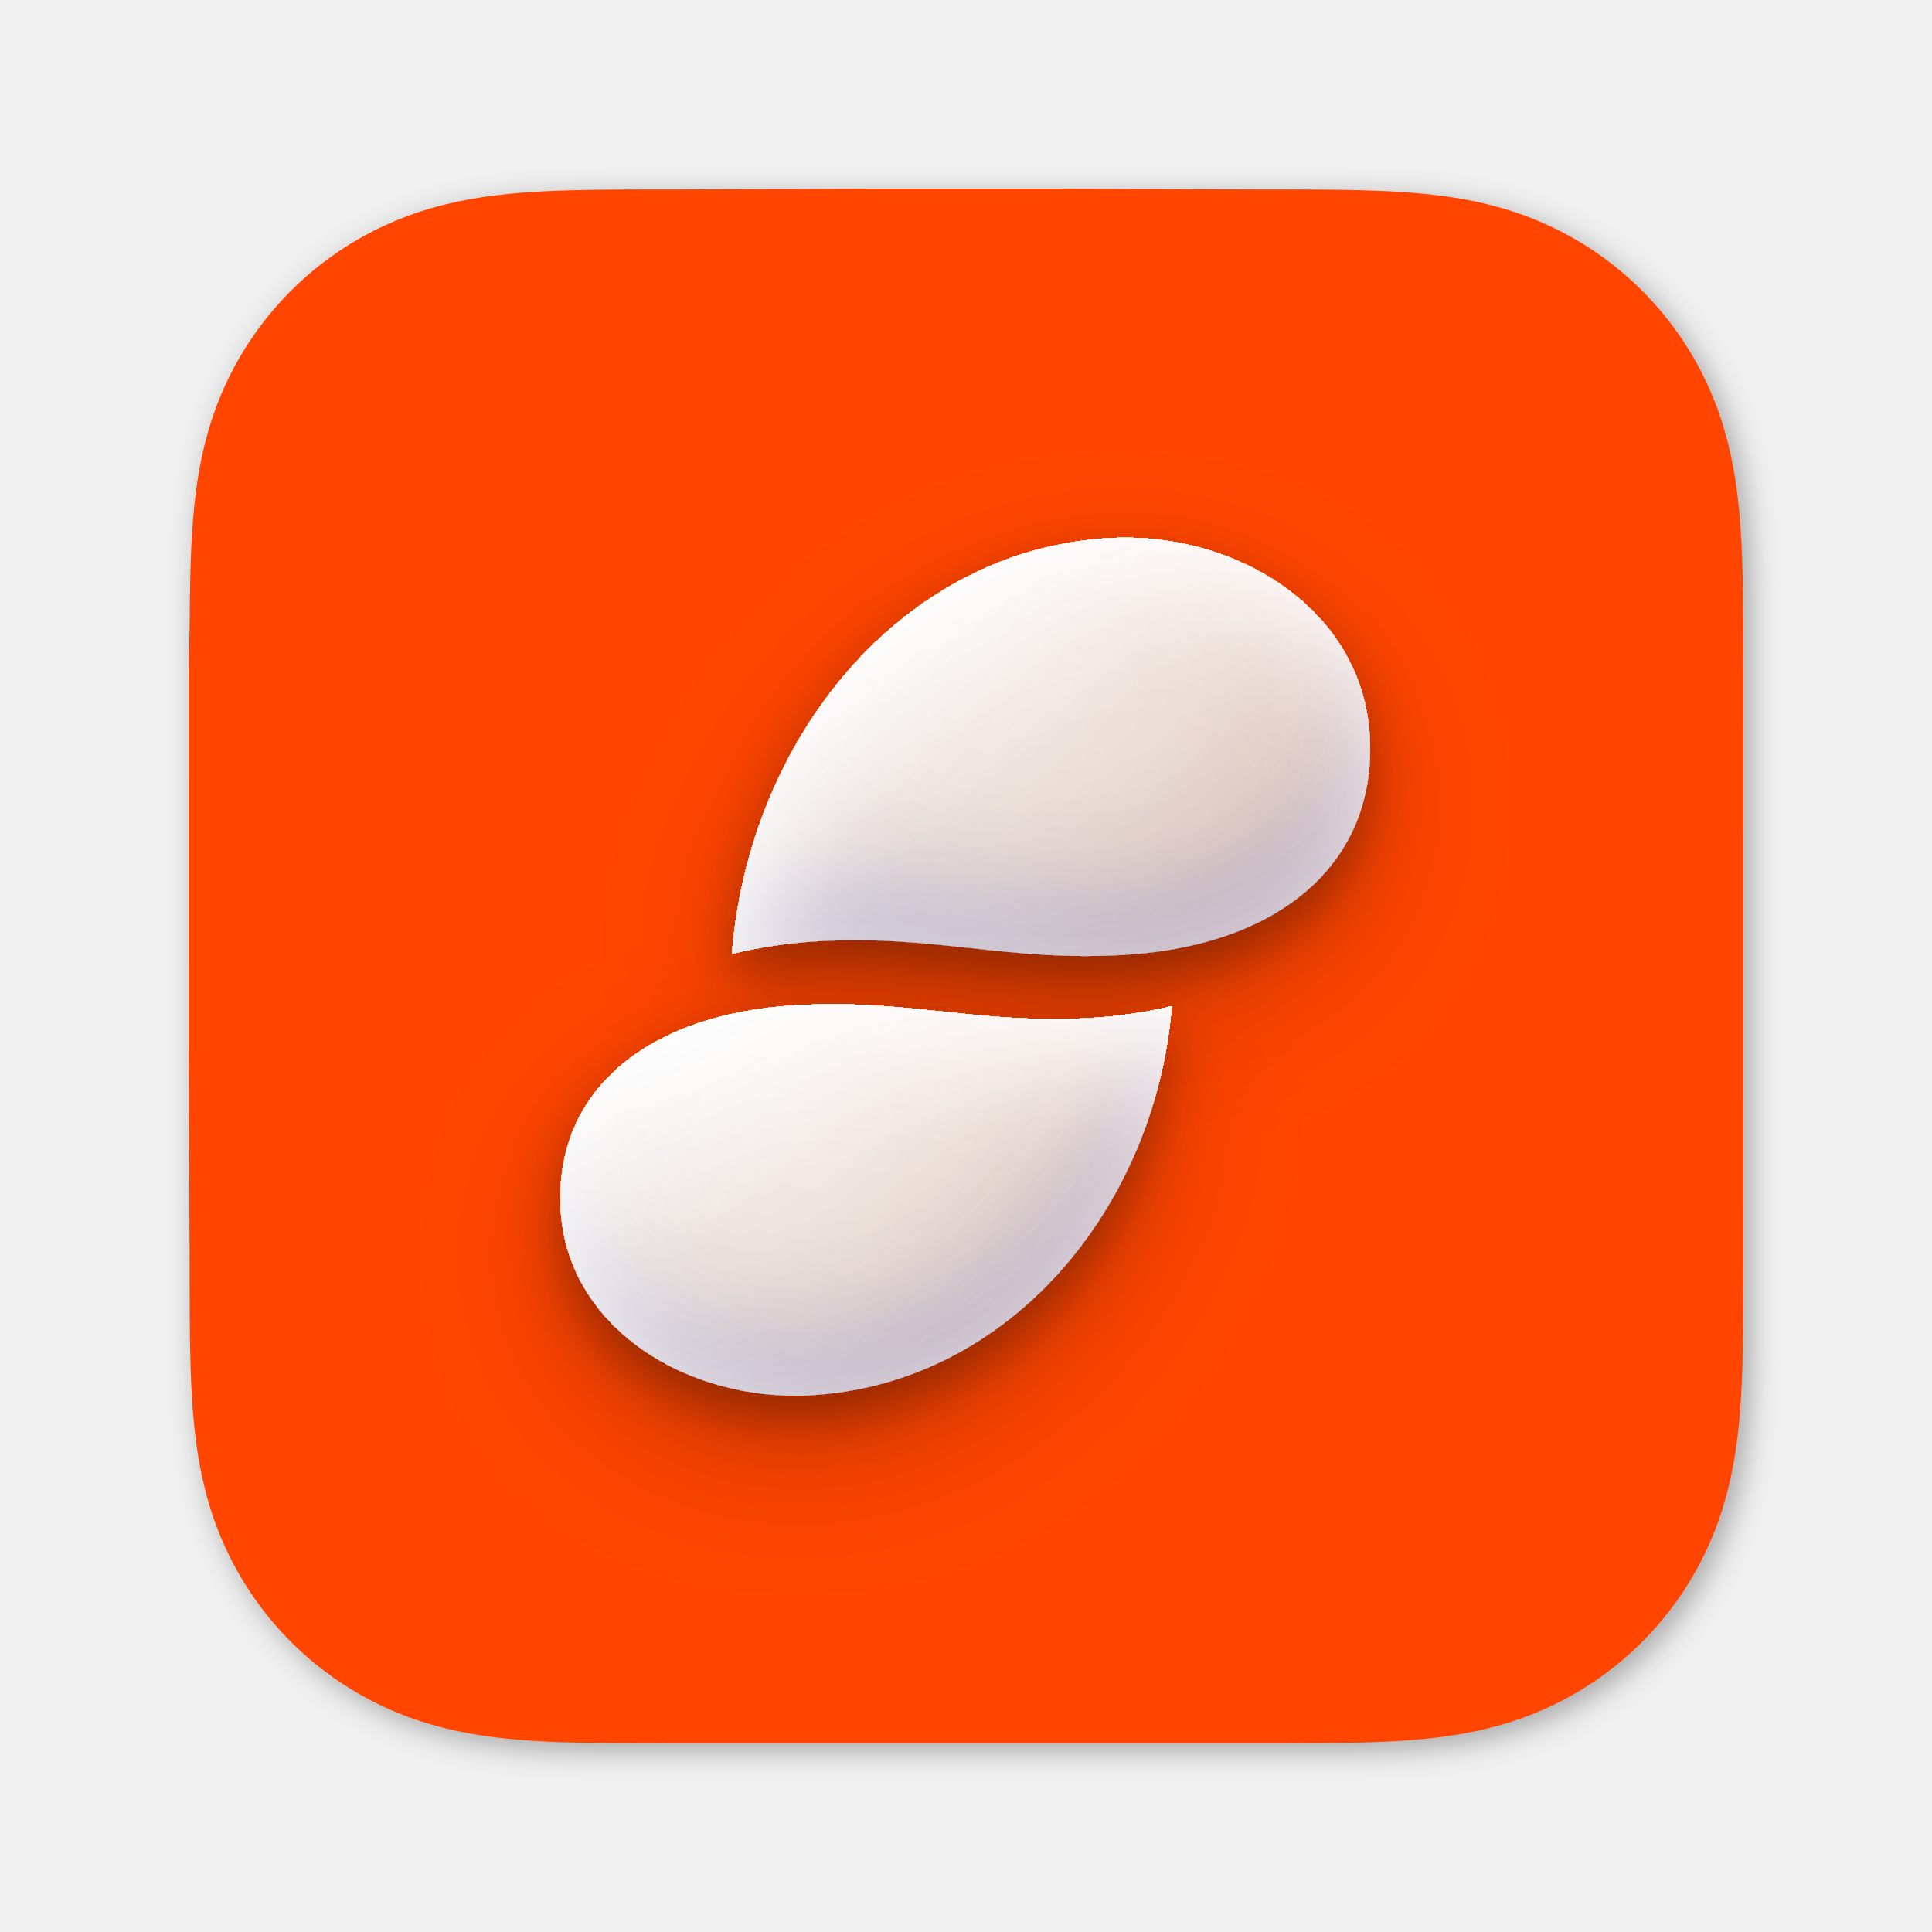
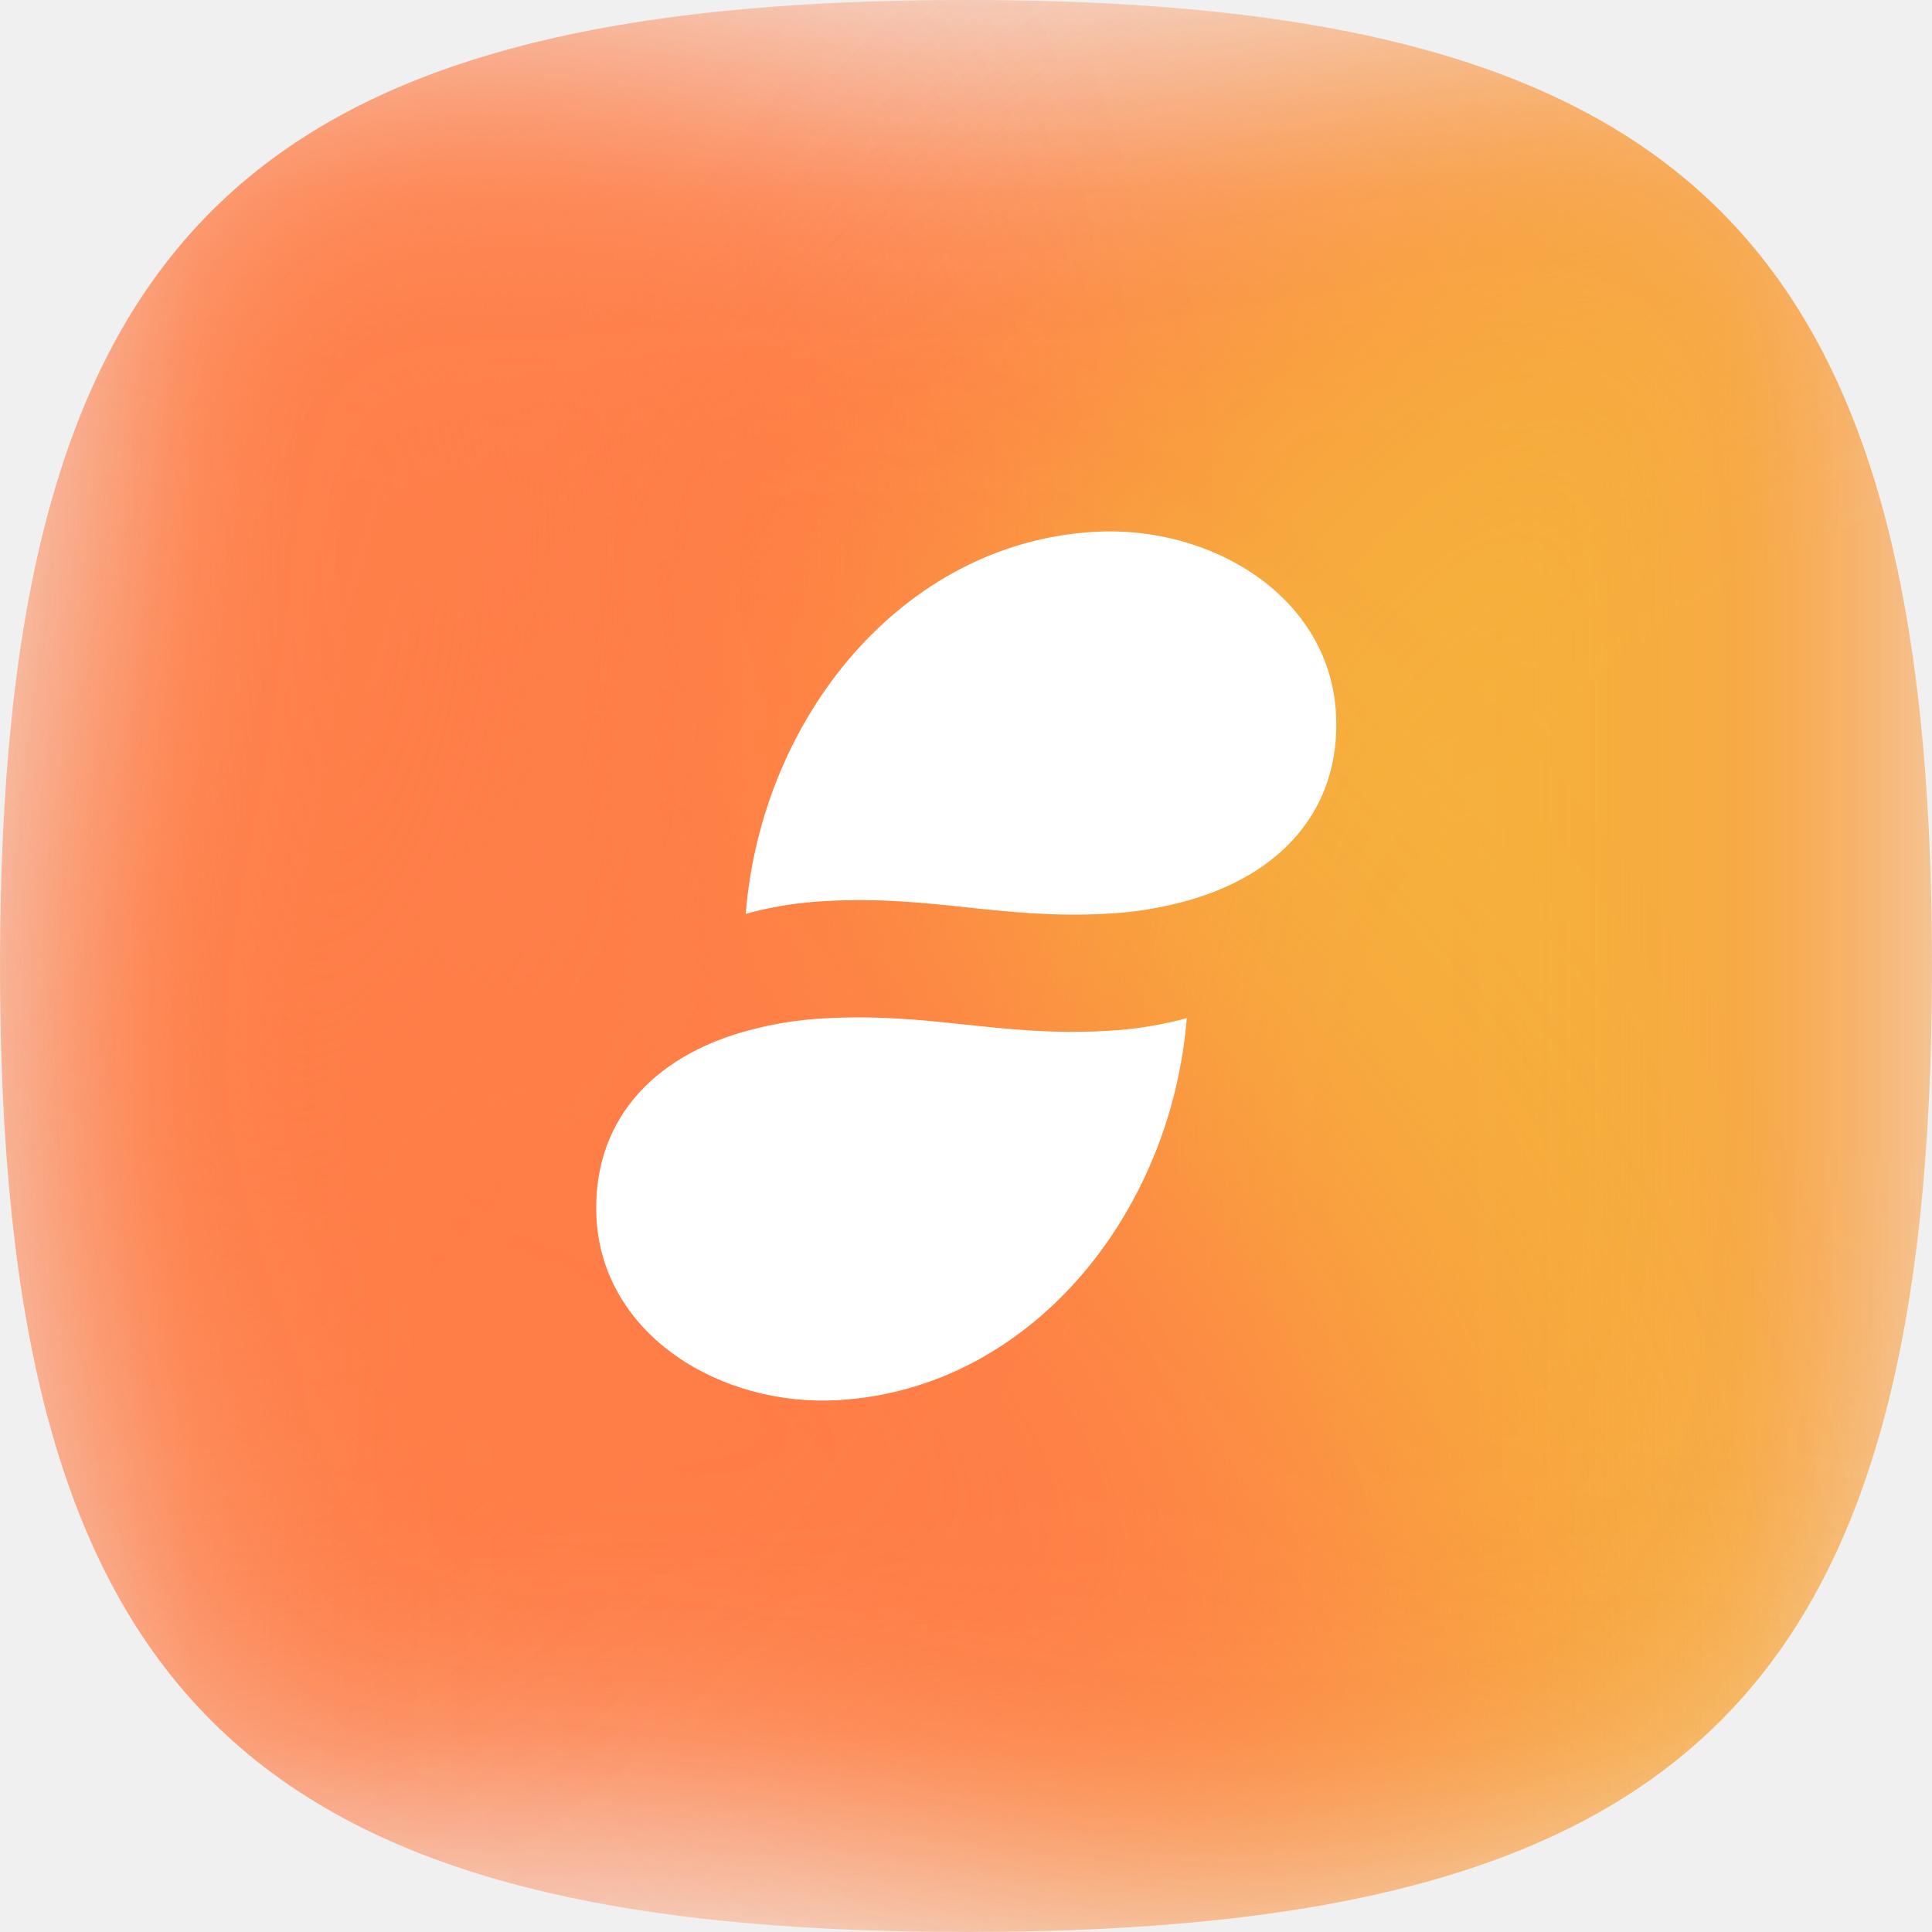
- <svg xmlns="http://www.w3.org/2000/svg" width="1024" height="1024" viewBox="0 0 1024 1024" fill="none">
-   <g filter="url(#filter0_d)">
-     <path fill-rule="evenodd" clip-rule="evenodd" d="M924 356.628C924 346.845 924.004 337.062 923.944 327.279C923.895 319.039 923.8 310.8 923.576 302.562C923.092 284.61 922.033 266.503 918.84 248.75C915.602 230.741 910.314 213.98 901.981 197.617C893.789 181.534 883.088 166.817 870.32 154.057C857.556 141.298 842.835 130.605 826.746 122.417C810.366 114.083 793.587 108.796 775.558 105.56C757.803 102.371 739.691 101.314 721.739 100.829C713.496 100.607 705.253 100.512 697.008 100.461C687.22 100.402 677.432 100.406 667.644 100.406L553.997 100H468.997L357.361 100.407C347.554 100.407 337.747 100.402 327.94 100.461C319.679 100.512 311.421 100.607 303.162 100.829C285.167 101.315 267.014 102.373 249.217 105.564C231.164 108.801 214.36 114.085 197.958 122.414C181.836 130.601 167.083 141.296 154.291 154.057C141.501 166.816 130.78 181.529 122.573 197.61C114.218 213.981 108.919 230.751 105.673 248.771C102.477 266.516 101.418 284.618 100.931 302.562C100.709 310.801 100.613 319.039 100.563 327.279C100.503 337.063 100 349.217 100 359L100.003 469.09L100 555L100.508 667.428C100.508 677.224 100.504 687.02 100.563 696.816C100.613 705.069 100.709 713.319 100.932 721.568C101.418 739.544 102.479 757.676 105.678 775.454C108.923 793.487 114.22 810.271 122.569 826.656C130.777 842.761 141.5 857.498 154.291 870.275C167.082 883.051 181.831 893.759 197.95 901.959C214.362 910.304 231.174 915.597 249.238 918.838C267.027 922.032 285.174 923.09 303.162 923.576C311.421 923.798 319.68 923.893 327.941 923.944C337.748 924.003 347.554 924 357.361 924L470.006 924.003H555.217L667.644 923.999C677.432 923.999 687.22 924.003 697.008 923.944C705.253 923.893 713.496 923.798 721.739 923.576C739.698 923.089 757.816 922.03 775.579 918.835C793.597 915.593 810.368 910.302 826.739 901.961C842.831 893.763 857.555 883.053 870.32 870.275C883.086 857.5 893.786 842.765 901.978 826.663C910.316 810.27 915.604 793.477 918.844 775.432C922.034 757.663 923.092 739.537 923.577 721.568C923.8 713.318 923.895 705.068 923.944 696.816C924.005 687.02 924 677.224 924 667.428C924 667.428 923.994 556.985 923.994 555V469C923.994 467.534 924 356.628 924 356.628Z" fill="orangered" />
-   </g>
-   <g filter="url(#filter1_ddiii)">
-     <path fill-rule="evenodd" clip-rule="evenodd" d="M595.412 506.135C533.72 509.69 495.058 495.319 433.358 498.883C418.055 499.742 402.858 501.96 387.946 505.51C397.053 391.409 477.806 291.595 587.616 285.251C655.003 281.362 722.357 322.968 726.01 390.51C729.605 456.894 678.988 501.306 595.42 506.127L595.412 506.135Z" fill="url(#paint0_radial)" />
-   </g>
-   <g filter="url(#filter2_ddiii)">
-     <path fill-rule="evenodd" clip-rule="evenodd" d="M429.746 739.525C365.19 743.172 300.676 704.222 297.172 641.018C293.727 578.889 342.227 537.325 422.283 532.812C481.376 529.482 518.419 542.937 577.513 539.598C592.165 538.795 606.72 536.719 621.015 533.395C612.306 640.178 534.949 733.597 429.746 739.525Z" fill="url(#paint1_radial)" />
+ <svg xmlns="http://www.w3.org/2000/svg" width="824" height="824" viewBox="0 0 824 824" fill="none">
+   <g clip-path="url(#clip0_7514_312)">
+     <mask id="mask0_7514_312" style="mask-type:alpha" maskUnits="userSpaceOnUse" x="0" y="-1" width="824" height="825">
+       <path d="M412 -0.014C103 -0.014 0 102.986 0 411.986C0 720.986 103 823.986 412 823.986C721 823.986 824 720.986 824 411.986C824 102.986 721 -0.014 412 -0.014Z" fill="white" />
+     </mask>
+     <g mask="url(#mask0_7514_312)">
+       <g filter="url(#filter0_f_7514_312)">
+         <circle cx="592.25" cy="231.731" r="489.25" fill="#FF7D46" />
+       </g>
+       <g filter="url(#filter1_f_7514_312)">
+         <circle cx="849.75" cy="489.236" r="489.25" fill="#F6B03C" />
+       </g>
+       <g filter="url(#filter2_f_7514_312)">
+         <ellipse cx="128.75" cy="798.234" rx="489.25" ry="489.25" fill="#FF7D46" />
+       </g>
+       <g filter="url(#filter3_f_7514_312)">
+         <circle cx="-180.25" cy="231.731" r="489.25" fill="#FF7D46" />
+       </g>
+       <path fill-rule="evenodd" clip-rule="evenodd" d="M466.807 226.819C385.094 231.491 324.761 305.766 318.053 389.792C318.465 389.665 318.921 389.539 319.377 389.412C319.833 389.286 320.289 389.159 320.701 389.033C330.977 386.424 341.49 384.84 352.083 384.303C375.027 383.019 393.685 385.006 412.341 386.993C431.021 388.982 449.698 390.97 472.671 389.675C483.22 389.117 493.684 387.487 503.897 384.809C547.127 373.598 571.998 344.382 569.801 304.345C567.094 254.594 516.98 223.958 466.807 226.819ZM357.399 597.166C439.112 592.495 499.445 518.22 506.153 434.193C505.636 434.352 505.049 434.511 504.48 434.665C504.143 434.756 503.812 434.846 503.505 434.933C493.229 437.541 482.716 439.126 472.122 439.663C449.149 440.968 430.472 438.984 411.792 436.999C393.136 435.018 374.478 433.036 351.534 434.329C340.985 434.887 330.522 436.518 320.308 439.195C277.079 450.387 252.306 479.603 254.405 519.641C257.111 569.391 307.226 600.027 357.399 597.166Z" fill="white" />
+     </g>
  </g>
  <defs>
-     <filter id="filter0_d" x="89" y="89" width="854" height="854.003" filterUnits="userSpaceOnUse" color-interpolation-filters="sRGB">
+     <filter id="filter0_f_7514_312" x="-163.405" y="-523.924" width="1511.31" height="1511.31" filterUnits="userSpaceOnUse" color-interpolation-filters="sRGB">
      <feFlood flood-opacity="0" result="BackgroundImageFix" />
-       <feColorMatrix in="SourceAlpha" type="matrix" values="0 0 0 0 0 0 0 0 0 0 0 0 0 0 0 0 0 0 127 0" />
-       <feOffset dx="4" dy="4" />
-       <feGaussianBlur stdDeviation="7.5" />
-       <feColorMatrix type="matrix" values="0 0 0 0 0 0 0 0 0 0 0 0 0 0 0 0 0 0 0.3 0" />
-       <feBlend mode="normal" in2="BackgroundImageFix" result="effect1_dropShadow" />
-       <feBlend mode="normal" in="SourceGraphic" in2="effect1_dropShadow" result="shape" />
+       <feBlend mode="normal" in="SourceGraphic" in2="BackgroundImageFix" result="shape" />
+       <feGaussianBlur stdDeviation="133.202" result="effect1_foregroundBlur_7514_312" />
    </filter>
-     <filter id="filter1_ddiii" x="312.946" y="240" width="488.244" height="371.705" filterUnits="userSpaceOnUse" color-interpolation-filters="sRGB">
+     <filter id="filter1_f_7514_312" x="94.095" y="-266.419" width="1511.31" height="1511.31" filterUnits="userSpaceOnUse" color-interpolation-filters="sRGB">
      <feFlood flood-opacity="0" result="BackgroundImageFix" />
-       <feColorMatrix in="SourceAlpha" type="matrix" values="0 0 0 0 0 0 0 0 0 0 0 0 0 0 0 0 0 0 127 0" />
-       <feOffset dy="30" />
-       <feGaussianBlur stdDeviation="37.5" />
-       <feColorMatrix type="matrix" values="0 0 0 0 0 0 0 0 0 0 0 0 0 0 0 0 0 0 0.2 0" />
-       <feBlend mode="normal" in2="BackgroundImageFix" result="effect1_dropShadow" />
-       <feColorMatrix in="SourceAlpha" type="matrix" values="0 0 0 0 0 0 0 0 0 0 0 0 0 0 0 0 0 0 127 0" />
-       <feOffset dy="13" />
-       <feGaussianBlur stdDeviation="13.5" />
-       <feColorMatrix type="matrix" values="0 0 0 0 0 0 0 0 0 0 0 0 0 0 0 0 0 0 0.3 0" />
-       <feBlend mode="normal" in2="effect1_dropShadow" result="effect2_dropShadow" />
-       <feBlend mode="normal" in="SourceGraphic" in2="effect2_dropShadow" result="shape" />
-       <feColorMatrix in="SourceAlpha" type="matrix" values="0 0 0 0 0 0 0 0 0 0 0 0 0 0 0 0 0 0 127 0" result="hardAlpha" />
-       <feOffset dy="-38" />
-       <feGaussianBlur stdDeviation="61" />
-       <feComposite in2="hardAlpha" operator="arithmetic" k2="-1" k3="1" />
-       <feColorMatrix type="matrix" values="0 0 0 0 0 0 0 0 0 0 0 0 0 0 0 0 0 0 0.1 0" />
-       <feBlend mode="normal" in2="shape" result="effect3_innerShadow" />
-       <feColorMatrix in="SourceAlpha" type="matrix" values="0 0 0 0 0 0 0 0 0 0 0 0 0 0 0 0 0 0 127 0" result="hardAlpha" />
-       <feOffset dx="-10" dy="-33" />
-       <feGaussianBlur stdDeviation="20" />
-       <feComposite in2="hardAlpha" operator="arithmetic" k2="-1" k3="1" />
-       <feColorMatrix type="matrix" values="0 0 0 0 0.263 0 0 0 0 0.376 0 0 0 0 0.875 0 0 0 0.17 0" />
-       <feBlend mode="normal" in2="effect3_innerShadow" result="effect4_innerShadow" />
-       <feColorMatrix in="SourceAlpha" type="matrix" values="0 0 0 0 0 0 0 0 0 0 0 0 0 0 0 0 0 0 127 0" result="hardAlpha" />
-       <feOffset dx="10" dy="24" />
-       <feGaussianBlur stdDeviation="32" />
-       <feComposite in2="hardAlpha" operator="arithmetic" k2="-1" k3="1" />
-       <feColorMatrix type="matrix" values="0 0 0 0 1 0 0 0 0 1 0 0 0 0 1 0 0 0 1 0" />
-       <feBlend mode="normal" in2="effect4_innerShadow" result="effect5_innerShadow" />
+       <feBlend mode="normal" in="SourceGraphic" in2="BackgroundImageFix" result="shape" />
+       <feGaussianBlur stdDeviation="133.202" result="effect1_foregroundBlur_7514_312" />
    </filter>
-     <filter id="filter2_ddiii" x="222" y="487.277" width="474.015" height="357.483" filterUnits="userSpaceOnUse" color-interpolation-filters="sRGB">
+     <filter id="filter2_f_7514_312" x="-626.905" y="42.579" width="1511.31" height="1511.31" filterUnits="userSpaceOnUse" color-interpolation-filters="sRGB">
      <feFlood flood-opacity="0" result="BackgroundImageFix" />
-       <feColorMatrix in="SourceAlpha" type="matrix" values="0 0 0 0 0 0 0 0 0 0 0 0 0 0 0 0 0 0 127 0" />
-       <feOffset dy="30" />
-       <feGaussianBlur stdDeviation="37.5" />
-       <feColorMatrix type="matrix" values="0 0 0 0 0 0 0 0 0 0 0 0 0 0 0 0 0 0 0.2 0" />
-       <feBlend mode="normal" in2="BackgroundImageFix" result="effect1_dropShadow" />
-       <feColorMatrix in="SourceAlpha" type="matrix" values="0 0 0 0 0 0 0 0 0 0 0 0 0 0 0 0 0 0 127 0" />
-       <feOffset dy="13" />
-       <feGaussianBlur stdDeviation="13.5" />
-       <feColorMatrix type="matrix" values="0 0 0 0 0 0 0 0 0 0 0 0 0 0 0 0 0 0 0.3 0" />
-       <feBlend mode="normal" in2="effect1_dropShadow" result="effect2_dropShadow" />
-       <feBlend mode="normal" in="SourceGraphic" in2="effect2_dropShadow" result="shape" />
-       <feColorMatrix in="SourceAlpha" type="matrix" values="0 0 0 0 0 0 0 0 0 0 0 0 0 0 0 0 0 0 127 0" result="hardAlpha" />
-       <feOffset dy="-38" />
-       <feGaussianBlur stdDeviation="61" />
-       <feComposite in2="hardAlpha" operator="arithmetic" k2="-1" k3="1" />
-       <feColorMatrix type="matrix" values="0 0 0 0 0 0 0 0 0 0 0 0 0 0 0 0 0 0 0.1 0" />
-       <feBlend mode="normal" in2="shape" result="effect3_innerShadow" />
-       <feColorMatrix in="SourceAlpha" type="matrix" values="0 0 0 0 0 0 0 0 0 0 0 0 0 0 0 0 0 0 127 0" result="hardAlpha" />
-       <feOffset dx="-10" dy="-33" />
-       <feGaussianBlur stdDeviation="20" />
-       <feComposite in2="hardAlpha" operator="arithmetic" k2="-1" k3="1" />
-       <feColorMatrix type="matrix" values="0 0 0 0 0.263 0 0 0 0 0.376 0 0 0 0 0.875 0 0 0 0.17 0" />
-       <feBlend mode="normal" in2="effect3_innerShadow" result="effect4_innerShadow" />
-       <feColorMatrix in="SourceAlpha" type="matrix" values="0 0 0 0 0 0 0 0 0 0 0 0 0 0 0 0 0 0 127 0" result="hardAlpha" />
-       <feOffset dx="10" dy="24" />
-       <feGaussianBlur stdDeviation="32" />
-       <feComposite in2="hardAlpha" operator="arithmetic" k2="-1" k3="1" />
-       <feColorMatrix type="matrix" values="0 0 0 0 1 0 0 0 0 1 0 0 0 0 1 0 0 0 1 0" />
-       <feBlend mode="normal" in2="effect4_innerShadow" result="effect5_innerShadow" />
+       <feBlend mode="normal" in="SourceGraphic" in2="BackgroundImageFix" result="shape" />
+       <feGaussianBlur stdDeviation="133.202" result="effect1_foregroundBlur_7514_312" />
    </filter>
-     <radialGradient id="paint0_radial" cx="0" cy="0" r="1" gradientUnits="userSpaceOnUse" gradientTransform="translate(454.281 295.52) rotate(45.988) scale(250.586 365.62)">
-       <stop stop-color="white" />
-       <stop offset="1" stop-color="white" stop-opacity="0.8" />
-     </radialGradient>
-     <radialGradient id="paint1_radial" cx="0" cy="0" r="1" gradientUnits="userSpaceOnUse" gradientTransform="translate(360.545 542.122) rotate(45.3201) scale(237.198 346.271)">
-       <stop stop-color="white" />
-       <stop offset="1" stop-color="white" stop-opacity="0.8" />
-     </radialGradient>
+     <filter id="filter3_f_7514_312" x="-935.905" y="-523.924" width="1511.31" height="1511.31" filterUnits="userSpaceOnUse" color-interpolation-filters="sRGB">
+       <feFlood flood-opacity="0" result="BackgroundImageFix" />
+       <feBlend mode="normal" in="SourceGraphic" in2="BackgroundImageFix" result="shape" />
+       <feGaussianBlur stdDeviation="133.202" result="effect1_foregroundBlur_7514_312" />
+     </filter>
+     <clipPath id="clip0_7514_312">
+       <rect width="824" height="824" fill="white" />
+     </clipPath>
  </defs>
</svg>
